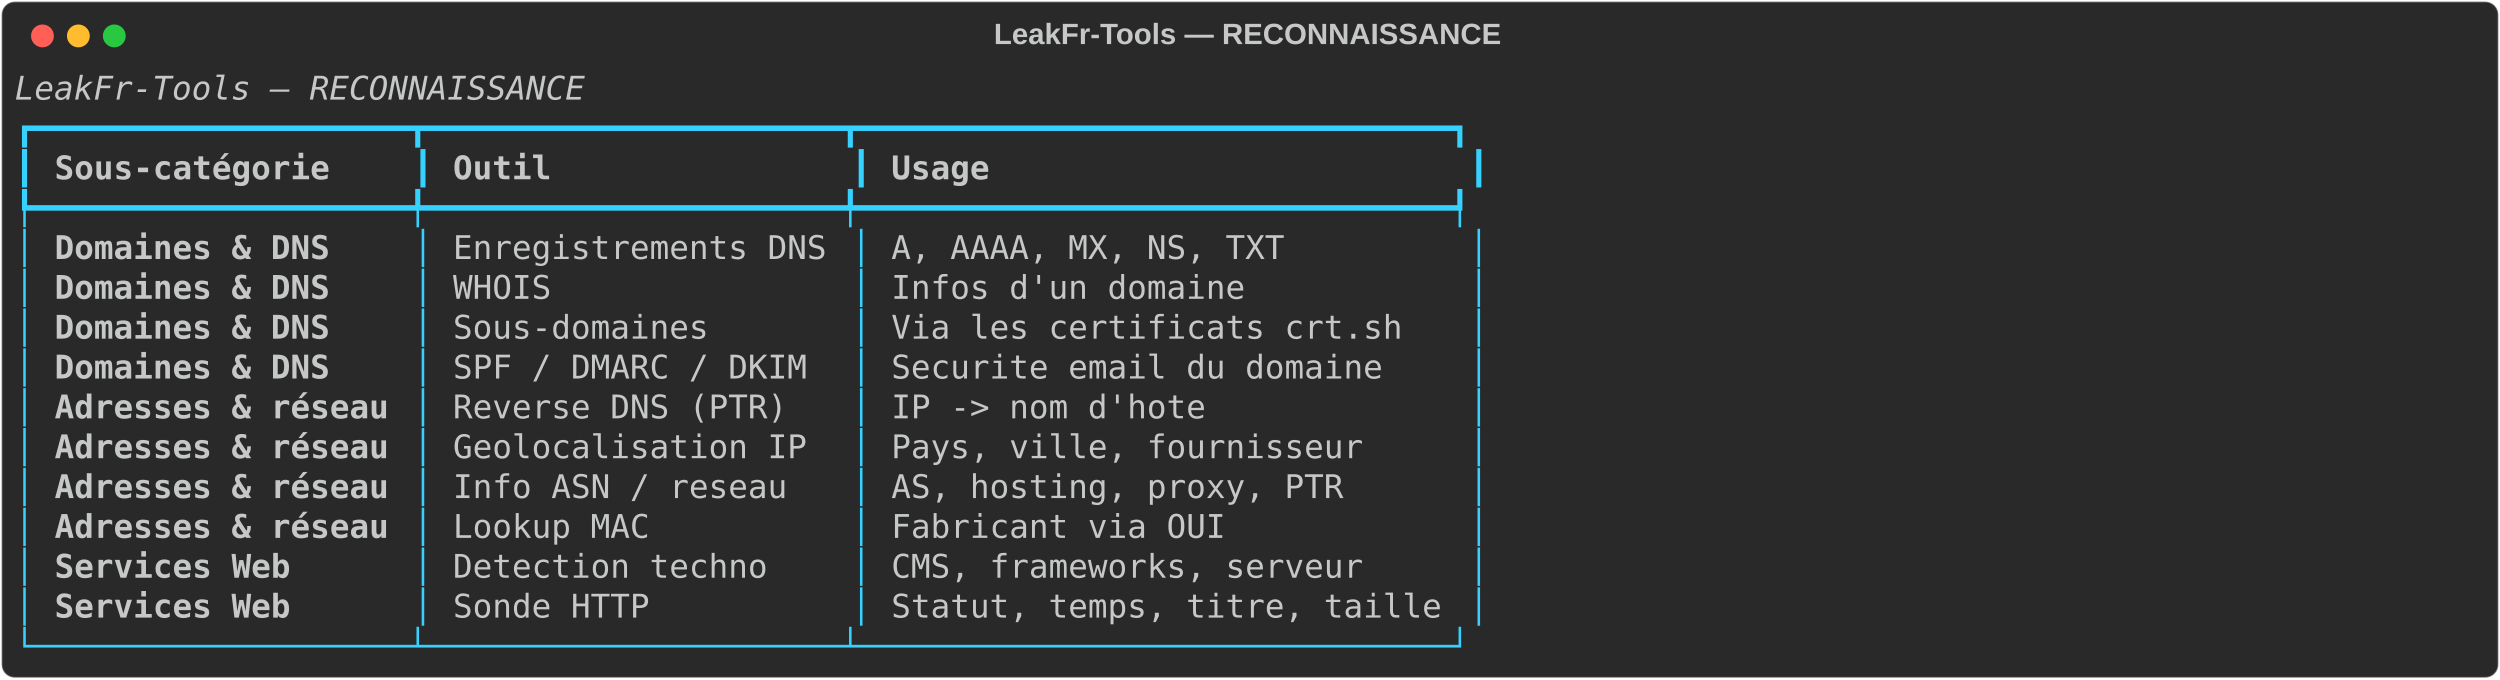
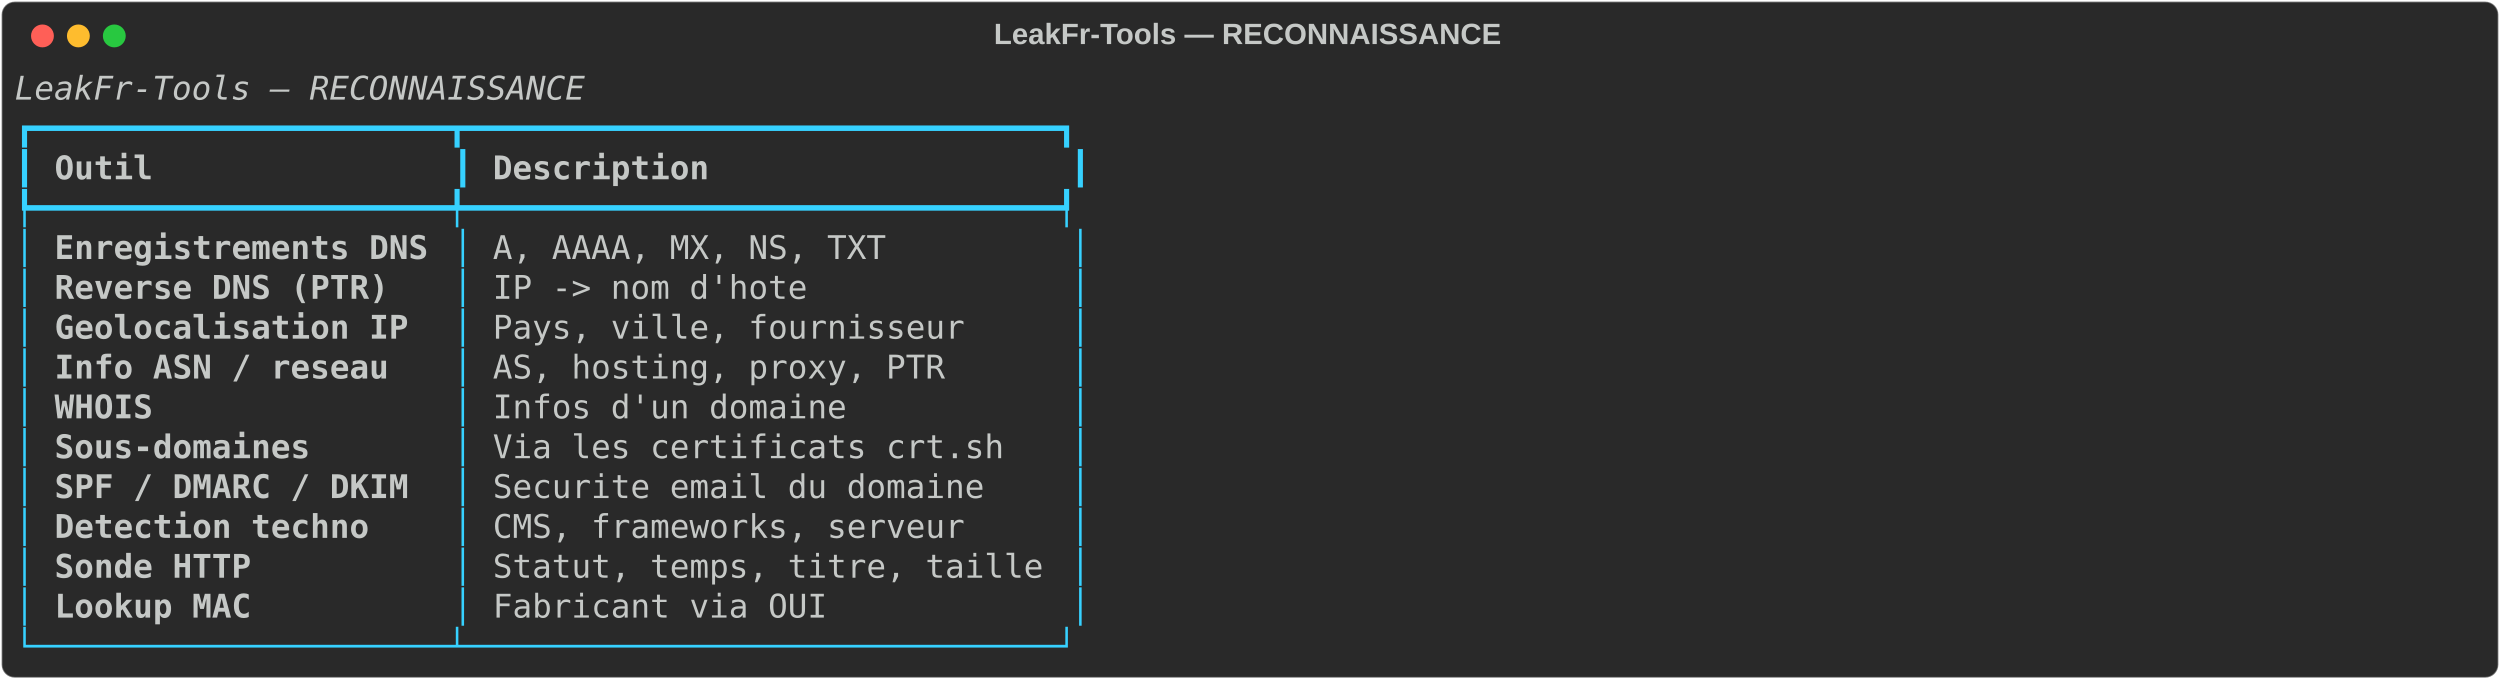
<svg xmlns="http://www.w3.org/2000/svg" class="rich-terminal" viewBox="0 0 1531 416.0">
  <style>

    @font-face {
        font-family: "Fira Code";
        src: local("FiraCode-Regular"),
                url("https://cdnjs.cloudflare.com/ajax/libs/firacode/6.2.0/woff2/FiraCode-Regular.woff2") format("woff2"),
                url("https://cdnjs.cloudflare.com/ajax/libs/firacode/6.2.0/woff/FiraCode-Regular.woff") format("woff");
        font-style: normal;
        font-weight: 400;
    }
    @font-face {
        font-family: "Fira Code";
        src: local("FiraCode-Bold"),
                url("https://cdnjs.cloudflare.com/ajax/libs/firacode/6.2.0/woff2/FiraCode-Bold.woff2") format("woff2"),
                url("https://cdnjs.cloudflare.com/ajax/libs/firacode/6.2.0/woff/FiraCode-Bold.woff") format("woff");
        font-style: bold;
        font-weight: 700;
    }

    .terminal-79017037-matrix {
        font-family: Fira Code, monospace;
        font-size: 20px;
        line-height: 24.4px;
        font-variant-east-asian: full-width;
    }

    .terminal-79017037-title {
        font-size: 18px;
        font-weight: bold;
        font-family: arial;
    }

    .terminal-79017037-r1 { fill: #c5c8c6;font-style: italic; }
.terminal-79017037-r2 { fill: #c5c8c6 }
.terminal-79017037-r3 { fill: #36d1ff }
.terminal-79017037-r4 { fill: #c5c8c6;font-weight: bold }
    </style>
  <defs>
    <clipPath id="terminal-79017037-clip-terminal">
      <rect x="0" y="0" width="1511.8" height="365.0" />
    </clipPath>
    <clipPath id="terminal-79017037-line-0">
      <rect x="0" y="1.5" width="1512.8" height="24.65" />
    </clipPath>
    <clipPath id="terminal-79017037-line-1">
      <rect x="0" y="25.9" width="1512.8" height="24.65" />
    </clipPath>
    <clipPath id="terminal-79017037-line-2">
      <rect x="0" y="50.3" width="1512.8" height="24.65" />
    </clipPath>
    <clipPath id="terminal-79017037-line-3">
      <rect x="0" y="74.7" width="1512.8" height="24.65" />
    </clipPath>
    <clipPath id="terminal-79017037-line-4">
      <rect x="0" y="99.1" width="1512.8" height="24.65" />
    </clipPath>
    <clipPath id="terminal-79017037-line-5">
      <rect x="0" y="123.5" width="1512.8" height="24.65" />
    </clipPath>
    <clipPath id="terminal-79017037-line-6">
      <rect x="0" y="147.9" width="1512.8" height="24.65" />
    </clipPath>
    <clipPath id="terminal-79017037-line-7">
      <rect x="0" y="172.3" width="1512.8" height="24.65" />
    </clipPath>
    <clipPath id="terminal-79017037-line-8">
      <rect x="0" y="196.7" width="1512.8" height="24.65" />
    </clipPath>
    <clipPath id="terminal-79017037-line-9">
      <rect x="0" y="221.1" width="1512.8" height="24.65" />
    </clipPath>
    <clipPath id="terminal-79017037-line-10">
      <rect x="0" y="245.5" width="1512.8" height="24.65" />
    </clipPath>
    <clipPath id="terminal-79017037-line-11">
      <rect x="0" y="269.9" width="1512.8" height="24.65" />
    </clipPath>
    <clipPath id="terminal-79017037-line-12">
      <rect x="0" y="294.3" width="1512.8" height="24.65" />
    </clipPath>
    <clipPath id="terminal-79017037-line-13">
      <rect x="0" y="318.7" width="1512.8" height="24.65" />
    </clipPath>
  </defs>
  <rect fill="#292929" stroke="rgba(255,255,255,0.35)" stroke-width="1" x="1" y="1" width="1529" height="414" rx="8" />
  <text class="terminal-79017037-title" fill="#c5c8c6" text-anchor="middle" x="764" y="27">LeakFr-Tools — RECONNAISSANCE</text>
  <g transform="translate(26,22)">
    <circle cx="0" cy="0" r="7" fill="#ff5f57" />
    <circle cx="22" cy="0" r="7" fill="#febc2e" />
    <circle cx="44" cy="0" r="7" fill="#28c840" />
  </g>
  <g transform="translate(9, 41)" clip-path="url(#terminal-79017037-clip-terminal)">
    <g class="terminal-79017037-matrix">
-       <text class="terminal-79017037-r1" x="0" y="20" textLength="902.8" clip-path="url(#terminal-79017037-line-0)">                      LeakFr-Tools — RECONNAISSANCE                       </text>
+       <text class="terminal-79017037-r1" x="0" y="20" textLength="658.8" clip-path="url(#terminal-79017037-line-0)">            LeakFr-Tools — RECONNAISSANCE             </text>
      <text class="terminal-79017037-r2" x="1512.8" y="20" textLength="12.2" clip-path="url(#terminal-79017037-line-0)">
</text>
-       <text class="terminal-79017037-r3" x="0" y="44.4" textLength="902.8" clip-path="url(#terminal-79017037-line-1)">┏━━━━━━━━━━━━━━━━━━━┳━━━━━━━━━━━━━━━━━━━━━┳━━━━━━━━━━━━━━━━━━━━━━━━━━━━━━┓</text>
+       <text class="terminal-79017037-r3" x="0" y="44.4" textLength="658.8" clip-path="url(#terminal-79017037-line-1)">┏━━━━━━━━━━━━━━━━━━━━━┳━━━━━━━━━━━━━━━━━━━━━━━━━━━━━━┓</text>
      <text class="terminal-79017037-r2" x="1512.8" y="44.4" textLength="12.2" clip-path="url(#terminal-79017037-line-1)">
</text>
      <text class="terminal-79017037-r3" x="0" y="68.8" textLength="12.2" clip-path="url(#terminal-79017037-line-2)">┃</text>
-       <text class="terminal-79017037-r4" x="24.4" y="68.8" textLength="207.4" clip-path="url(#terminal-79017037-line-2)">Sous-catégorie   </text>
-       <text class="terminal-79017037-r3" x="244" y="68.8" textLength="12.2" clip-path="url(#terminal-79017037-line-2)">┃</text>
-       <text class="terminal-79017037-r4" x="268.4" y="68.8" textLength="231.8" clip-path="url(#terminal-79017037-line-2)">Outil              </text>
-       <text class="terminal-79017037-r3" x="512.4" y="68.8" textLength="12.2" clip-path="url(#terminal-79017037-line-2)">┃</text>
-       <text class="terminal-79017037-r4" x="536.8" y="68.8" textLength="341.6" clip-path="url(#terminal-79017037-line-2)">Usage                       </text>
-       <text class="terminal-79017037-r3" x="890.6" y="68.8" textLength="12.2" clip-path="url(#terminal-79017037-line-2)">┃</text>
+       <text class="terminal-79017037-r4" x="24.4" y="68.8" textLength="231.8" clip-path="url(#terminal-79017037-line-2)">Outil              </text>
+       <text class="terminal-79017037-r3" x="268.4" y="68.8" textLength="12.2" clip-path="url(#terminal-79017037-line-2)">┃</text>
+       <text class="terminal-79017037-r4" x="292.8" y="68.8" textLength="341.6" clip-path="url(#terminal-79017037-line-2)">Description                 </text>
+       <text class="terminal-79017037-r3" x="646.6" y="68.8" textLength="12.2" clip-path="url(#terminal-79017037-line-2)">┃</text>
      <text class="terminal-79017037-r2" x="1512.8" y="68.8" textLength="12.2" clip-path="url(#terminal-79017037-line-2)">
</text>
-       <text class="terminal-79017037-r3" x="0" y="93.2" textLength="902.8" clip-path="url(#terminal-79017037-line-3)">┡━━━━━━━━━━━━━━━━━━━╇━━━━━━━━━━━━━━━━━━━━━╇━━━━━━━━━━━━━━━━━━━━━━━━━━━━━━┩</text>
+       <text class="terminal-79017037-r3" x="0" y="93.2" textLength="658.8" clip-path="url(#terminal-79017037-line-3)">┡━━━━━━━━━━━━━━━━━━━━━╇━━━━━━━━━━━━━━━━━━━━━━━━━━━━━━┩</text>
      <text class="terminal-79017037-r2" x="1512.8" y="93.2" textLength="12.2" clip-path="url(#terminal-79017037-line-3)">
</text>
      <text class="terminal-79017037-r3" x="0" y="117.6" textLength="12.2" clip-path="url(#terminal-79017037-line-4)">│</text>
-       <text class="terminal-79017037-r4" x="24.4" y="117.6" textLength="207.4" clip-path="url(#terminal-79017037-line-4)">Domaines &amp; DNS   </text>
-       <text class="terminal-79017037-r3" x="244" y="117.6" textLength="12.2" clip-path="url(#terminal-79017037-line-4)">│</text>
-       <text class="terminal-79017037-r2" x="268.4" y="117.6" textLength="231.8" clip-path="url(#terminal-79017037-line-4)">Enregistrements DNS</text>
-       <text class="terminal-79017037-r3" x="512.4" y="117.6" textLength="12.2" clip-path="url(#terminal-79017037-line-4)">│</text>
-       <text class="terminal-79017037-r2" x="536.8" y="117.6" textLength="341.6" clip-path="url(#terminal-79017037-line-4)">A, AAAA, MX, NS, TXT        </text>
-       <text class="terminal-79017037-r3" x="890.6" y="117.6" textLength="12.2" clip-path="url(#terminal-79017037-line-4)">│</text>
+       <text class="terminal-79017037-r4" x="24.4" y="117.6" textLength="231.8" clip-path="url(#terminal-79017037-line-4)">Enregistrements DNS</text>
+       <text class="terminal-79017037-r3" x="268.4" y="117.6" textLength="12.2" clip-path="url(#terminal-79017037-line-4)">│</text>
+       <text class="terminal-79017037-r2" x="292.8" y="117.6" textLength="341.6" clip-path="url(#terminal-79017037-line-4)">A, AAAA, MX, NS, TXT        </text>
+       <text class="terminal-79017037-r3" x="646.6" y="117.6" textLength="12.2" clip-path="url(#terminal-79017037-line-4)">│</text>
      <text class="terminal-79017037-r2" x="1512.8" y="117.6" textLength="12.2" clip-path="url(#terminal-79017037-line-4)">
</text>
      <text class="terminal-79017037-r3" x="0" y="142" textLength="12.2" clip-path="url(#terminal-79017037-line-5)">│</text>
-       <text class="terminal-79017037-r4" x="24.4" y="142" textLength="207.4" clip-path="url(#terminal-79017037-line-5)">Domaines &amp; DNS   </text>
-       <text class="terminal-79017037-r3" x="244" y="142" textLength="12.2" clip-path="url(#terminal-79017037-line-5)">│</text>
-       <text class="terminal-79017037-r2" x="268.4" y="142" textLength="231.8" clip-path="url(#terminal-79017037-line-5)">WHOIS              </text>
-       <text class="terminal-79017037-r3" x="512.4" y="142" textLength="12.2" clip-path="url(#terminal-79017037-line-5)">│</text>
-       <text class="terminal-79017037-r2" x="536.8" y="142" textLength="341.6" clip-path="url(#terminal-79017037-line-5)">Infos d'un domaine          </text>
-       <text class="terminal-79017037-r3" x="890.6" y="142" textLength="12.2" clip-path="url(#terminal-79017037-line-5)">│</text>
+       <text class="terminal-79017037-r4" x="24.4" y="142" textLength="231.8" clip-path="url(#terminal-79017037-line-5)">Reverse DNS (PTR)  </text>
+       <text class="terminal-79017037-r3" x="268.4" y="142" textLength="12.2" clip-path="url(#terminal-79017037-line-5)">│</text>
+       <text class="terminal-79017037-r2" x="292.8" y="142" textLength="341.6" clip-path="url(#terminal-79017037-line-5)">IP -&gt; nom d'hote            </text>
+       <text class="terminal-79017037-r3" x="646.6" y="142" textLength="12.2" clip-path="url(#terminal-79017037-line-5)">│</text>
      <text class="terminal-79017037-r2" x="1512.8" y="142" textLength="12.2" clip-path="url(#terminal-79017037-line-5)">
</text>
      <text class="terminal-79017037-r3" x="0" y="166.4" textLength="12.2" clip-path="url(#terminal-79017037-line-6)">│</text>
-       <text class="terminal-79017037-r4" x="24.4" y="166.4" textLength="207.4" clip-path="url(#terminal-79017037-line-6)">Domaines &amp; DNS   </text>
-       <text class="terminal-79017037-r3" x="244" y="166.4" textLength="12.2" clip-path="url(#terminal-79017037-line-6)">│</text>
-       <text class="terminal-79017037-r2" x="268.4" y="166.4" textLength="231.8" clip-path="url(#terminal-79017037-line-6)">Sous-domaines      </text>
-       <text class="terminal-79017037-r3" x="512.4" y="166.4" textLength="12.2" clip-path="url(#terminal-79017037-line-6)">│</text>
-       <text class="terminal-79017037-r2" x="536.8" y="166.4" textLength="341.6" clip-path="url(#terminal-79017037-line-6)">Via les certificats crt.sh  </text>
-       <text class="terminal-79017037-r3" x="890.6" y="166.4" textLength="12.2" clip-path="url(#terminal-79017037-line-6)">│</text>
+       <text class="terminal-79017037-r4" x="24.4" y="166.4" textLength="231.8" clip-path="url(#terminal-79017037-line-6)">Geolocalisation IP </text>
+       <text class="terminal-79017037-r3" x="268.4" y="166.4" textLength="12.2" clip-path="url(#terminal-79017037-line-6)">│</text>
+       <text class="terminal-79017037-r2" x="292.8" y="166.4" textLength="341.6" clip-path="url(#terminal-79017037-line-6)">Pays, ville, fournisseur    </text>
+       <text class="terminal-79017037-r3" x="646.6" y="166.4" textLength="12.2" clip-path="url(#terminal-79017037-line-6)">│</text>
      <text class="terminal-79017037-r2" x="1512.8" y="166.4" textLength="12.2" clip-path="url(#terminal-79017037-line-6)">
</text>
      <text class="terminal-79017037-r3" x="0" y="190.8" textLength="12.2" clip-path="url(#terminal-79017037-line-7)">│</text>
-       <text class="terminal-79017037-r4" x="24.4" y="190.8" textLength="207.4" clip-path="url(#terminal-79017037-line-7)">Domaines &amp; DNS   </text>
-       <text class="terminal-79017037-r3" x="244" y="190.8" textLength="12.2" clip-path="url(#terminal-79017037-line-7)">│</text>
-       <text class="terminal-79017037-r2" x="268.4" y="190.8" textLength="231.8" clip-path="url(#terminal-79017037-line-7)">SPF / DMARC / DKIM </text>
-       <text class="terminal-79017037-r3" x="512.4" y="190.8" textLength="12.2" clip-path="url(#terminal-79017037-line-7)">│</text>
-       <text class="terminal-79017037-r2" x="536.8" y="190.8" textLength="341.6" clip-path="url(#terminal-79017037-line-7)">Securite email du domaine   </text>
-       <text class="terminal-79017037-r3" x="890.6" y="190.8" textLength="12.2" clip-path="url(#terminal-79017037-line-7)">│</text>
+       <text class="terminal-79017037-r4" x="24.4" y="190.8" textLength="231.8" clip-path="url(#terminal-79017037-line-7)">Info ASN / reseau  </text>
+       <text class="terminal-79017037-r3" x="268.4" y="190.8" textLength="12.2" clip-path="url(#terminal-79017037-line-7)">│</text>
+       <text class="terminal-79017037-r2" x="292.8" y="190.8" textLength="341.6" clip-path="url(#terminal-79017037-line-7)">AS, hosting, proxy, PTR     </text>
+       <text class="terminal-79017037-r3" x="646.6" y="190.8" textLength="12.2" clip-path="url(#terminal-79017037-line-7)">│</text>
      <text class="terminal-79017037-r2" x="1512.8" y="190.8" textLength="12.2" clip-path="url(#terminal-79017037-line-7)">
</text>
      <text class="terminal-79017037-r3" x="0" y="215.2" textLength="12.2" clip-path="url(#terminal-79017037-line-8)">│</text>
-       <text class="terminal-79017037-r4" x="24.4" y="215.2" textLength="207.4" clip-path="url(#terminal-79017037-line-8)">Adresses &amp; réseau</text>
-       <text class="terminal-79017037-r3" x="244" y="215.2" textLength="12.2" clip-path="url(#terminal-79017037-line-8)">│</text>
-       <text class="terminal-79017037-r2" x="268.4" y="215.2" textLength="231.8" clip-path="url(#terminal-79017037-line-8)">Reverse DNS (PTR)  </text>
-       <text class="terminal-79017037-r3" x="512.4" y="215.2" textLength="12.2" clip-path="url(#terminal-79017037-line-8)">│</text>
-       <text class="terminal-79017037-r2" x="536.8" y="215.2" textLength="341.6" clip-path="url(#terminal-79017037-line-8)">IP -&gt; nom d'hote            </text>
-       <text class="terminal-79017037-r3" x="890.6" y="215.2" textLength="12.2" clip-path="url(#terminal-79017037-line-8)">│</text>
+       <text class="terminal-79017037-r4" x="24.4" y="215.2" textLength="231.8" clip-path="url(#terminal-79017037-line-8)">WHOIS              </text>
+       <text class="terminal-79017037-r3" x="268.4" y="215.2" textLength="12.2" clip-path="url(#terminal-79017037-line-8)">│</text>
+       <text class="terminal-79017037-r2" x="292.8" y="215.2" textLength="341.6" clip-path="url(#terminal-79017037-line-8)">Infos d'un domaine          </text>
+       <text class="terminal-79017037-r3" x="646.6" y="215.2" textLength="12.2" clip-path="url(#terminal-79017037-line-8)">│</text>
      <text class="terminal-79017037-r2" x="1512.8" y="215.2" textLength="12.2" clip-path="url(#terminal-79017037-line-8)">
</text>
      <text class="terminal-79017037-r3" x="0" y="239.6" textLength="12.2" clip-path="url(#terminal-79017037-line-9)">│</text>
-       <text class="terminal-79017037-r4" x="24.4" y="239.6" textLength="207.4" clip-path="url(#terminal-79017037-line-9)">Adresses &amp; réseau</text>
-       <text class="terminal-79017037-r3" x="244" y="239.6" textLength="12.2" clip-path="url(#terminal-79017037-line-9)">│</text>
-       <text class="terminal-79017037-r2" x="268.4" y="239.6" textLength="231.8" clip-path="url(#terminal-79017037-line-9)">Geolocalisation IP </text>
-       <text class="terminal-79017037-r3" x="512.4" y="239.6" textLength="12.2" clip-path="url(#terminal-79017037-line-9)">│</text>
-       <text class="terminal-79017037-r2" x="536.8" y="239.6" textLength="341.6" clip-path="url(#terminal-79017037-line-9)">Pays, ville, fournisseur    </text>
-       <text class="terminal-79017037-r3" x="890.6" y="239.6" textLength="12.2" clip-path="url(#terminal-79017037-line-9)">│</text>
+       <text class="terminal-79017037-r4" x="24.4" y="239.6" textLength="231.8" clip-path="url(#terminal-79017037-line-9)">Sous-domaines      </text>
+       <text class="terminal-79017037-r3" x="268.4" y="239.6" textLength="12.2" clip-path="url(#terminal-79017037-line-9)">│</text>
+       <text class="terminal-79017037-r2" x="292.8" y="239.6" textLength="341.6" clip-path="url(#terminal-79017037-line-9)">Via les certificats crt.sh  </text>
+       <text class="terminal-79017037-r3" x="646.6" y="239.6" textLength="12.2" clip-path="url(#terminal-79017037-line-9)">│</text>
      <text class="terminal-79017037-r2" x="1512.8" y="239.6" textLength="12.2" clip-path="url(#terminal-79017037-line-9)">
</text>
      <text class="terminal-79017037-r3" x="0" y="264" textLength="12.2" clip-path="url(#terminal-79017037-line-10)">│</text>
-       <text class="terminal-79017037-r4" x="24.4" y="264" textLength="207.4" clip-path="url(#terminal-79017037-line-10)">Adresses &amp; réseau</text>
-       <text class="terminal-79017037-r3" x="244" y="264" textLength="12.2" clip-path="url(#terminal-79017037-line-10)">│</text>
-       <text class="terminal-79017037-r2" x="268.4" y="264" textLength="231.8" clip-path="url(#terminal-79017037-line-10)">Info ASN / reseau  </text>
-       <text class="terminal-79017037-r3" x="512.4" y="264" textLength="12.2" clip-path="url(#terminal-79017037-line-10)">│</text>
-       <text class="terminal-79017037-r2" x="536.8" y="264" textLength="341.6" clip-path="url(#terminal-79017037-line-10)">AS, hosting, proxy, PTR     </text>
-       <text class="terminal-79017037-r3" x="890.6" y="264" textLength="12.2" clip-path="url(#terminal-79017037-line-10)">│</text>
+       <text class="terminal-79017037-r4" x="24.4" y="264" textLength="231.8" clip-path="url(#terminal-79017037-line-10)">SPF / DMARC / DKIM </text>
+       <text class="terminal-79017037-r3" x="268.4" y="264" textLength="12.2" clip-path="url(#terminal-79017037-line-10)">│</text>
+       <text class="terminal-79017037-r2" x="292.8" y="264" textLength="341.6" clip-path="url(#terminal-79017037-line-10)">Securite email du domaine   </text>
+       <text class="terminal-79017037-r3" x="646.6" y="264" textLength="12.2" clip-path="url(#terminal-79017037-line-10)">│</text>
      <text class="terminal-79017037-r2" x="1512.8" y="264" textLength="12.2" clip-path="url(#terminal-79017037-line-10)">
</text>
      <text class="terminal-79017037-r3" x="0" y="288.4" textLength="12.2" clip-path="url(#terminal-79017037-line-11)">│</text>
-       <text class="terminal-79017037-r4" x="24.4" y="288.4" textLength="207.4" clip-path="url(#terminal-79017037-line-11)">Adresses &amp; réseau</text>
-       <text class="terminal-79017037-r3" x="244" y="288.4" textLength="12.2" clip-path="url(#terminal-79017037-line-11)">│</text>
-       <text class="terminal-79017037-r2" x="268.4" y="288.4" textLength="231.8" clip-path="url(#terminal-79017037-line-11)">Lookup MAC         </text>
-       <text class="terminal-79017037-r3" x="512.4" y="288.4" textLength="12.2" clip-path="url(#terminal-79017037-line-11)">│</text>
-       <text class="terminal-79017037-r2" x="536.8" y="288.4" textLength="341.6" clip-path="url(#terminal-79017037-line-11)">Fabricant via OUI           </text>
-       <text class="terminal-79017037-r3" x="890.6" y="288.4" textLength="12.2" clip-path="url(#terminal-79017037-line-11)">│</text>
+       <text class="terminal-79017037-r4" x="24.4" y="288.4" textLength="231.8" clip-path="url(#terminal-79017037-line-11)">Detection techno   </text>
+       <text class="terminal-79017037-r3" x="268.4" y="288.4" textLength="12.2" clip-path="url(#terminal-79017037-line-11)">│</text>
+       <text class="terminal-79017037-r2" x="292.8" y="288.4" textLength="341.6" clip-path="url(#terminal-79017037-line-11)">CMS, frameworks, serveur    </text>
+       <text class="terminal-79017037-r3" x="646.6" y="288.4" textLength="12.2" clip-path="url(#terminal-79017037-line-11)">│</text>
      <text class="terminal-79017037-r2" x="1512.8" y="288.4" textLength="12.2" clip-path="url(#terminal-79017037-line-11)">
</text>
      <text class="terminal-79017037-r3" x="0" y="312.8" textLength="12.2" clip-path="url(#terminal-79017037-line-12)">│</text>
-       <text class="terminal-79017037-r4" x="24.4" y="312.8" textLength="207.4" clip-path="url(#terminal-79017037-line-12)">Services Web     </text>
-       <text class="terminal-79017037-r3" x="244" y="312.8" textLength="12.2" clip-path="url(#terminal-79017037-line-12)">│</text>
-       <text class="terminal-79017037-r2" x="268.4" y="312.8" textLength="231.8" clip-path="url(#terminal-79017037-line-12)">Detection techno   </text>
-       <text class="terminal-79017037-r3" x="512.4" y="312.8" textLength="12.2" clip-path="url(#terminal-79017037-line-12)">│</text>
-       <text class="terminal-79017037-r2" x="536.8" y="312.8" textLength="341.6" clip-path="url(#terminal-79017037-line-12)">CMS, frameworks, serveur    </text>
-       <text class="terminal-79017037-r3" x="890.6" y="312.8" textLength="12.2" clip-path="url(#terminal-79017037-line-12)">│</text>
+       <text class="terminal-79017037-r4" x="24.4" y="312.8" textLength="231.8" clip-path="url(#terminal-79017037-line-12)">Sonde HTTP         </text>
+       <text class="terminal-79017037-r3" x="268.4" y="312.8" textLength="12.2" clip-path="url(#terminal-79017037-line-12)">│</text>
+       <text class="terminal-79017037-r2" x="292.8" y="312.8" textLength="341.6" clip-path="url(#terminal-79017037-line-12)">Statut, temps, titre, taille</text>
+       <text class="terminal-79017037-r3" x="646.6" y="312.8" textLength="12.2" clip-path="url(#terminal-79017037-line-12)">│</text>
      <text class="terminal-79017037-r2" x="1512.8" y="312.8" textLength="12.2" clip-path="url(#terminal-79017037-line-12)">
</text>
      <text class="terminal-79017037-r3" x="0" y="337.2" textLength="12.2" clip-path="url(#terminal-79017037-line-13)">│</text>
-       <text class="terminal-79017037-r4" x="24.4" y="337.2" textLength="207.4" clip-path="url(#terminal-79017037-line-13)">Services Web     </text>
-       <text class="terminal-79017037-r3" x="244" y="337.2" textLength="12.2" clip-path="url(#terminal-79017037-line-13)">│</text>
-       <text class="terminal-79017037-r2" x="268.4" y="337.2" textLength="231.8" clip-path="url(#terminal-79017037-line-13)">Sonde HTTP         </text>
-       <text class="terminal-79017037-r3" x="512.4" y="337.2" textLength="12.2" clip-path="url(#terminal-79017037-line-13)">│</text>
-       <text class="terminal-79017037-r2" x="536.8" y="337.2" textLength="341.6" clip-path="url(#terminal-79017037-line-13)">Statut, temps, titre, taille</text>
-       <text class="terminal-79017037-r3" x="890.6" y="337.2" textLength="12.2" clip-path="url(#terminal-79017037-line-13)">│</text>
+       <text class="terminal-79017037-r4" x="24.4" y="337.2" textLength="231.8" clip-path="url(#terminal-79017037-line-13)">Lookup MAC         </text>
+       <text class="terminal-79017037-r3" x="268.4" y="337.2" textLength="12.2" clip-path="url(#terminal-79017037-line-13)">│</text>
+       <text class="terminal-79017037-r2" x="292.8" y="337.2" textLength="341.6" clip-path="url(#terminal-79017037-line-13)">Fabricant via OUI           </text>
+       <text class="terminal-79017037-r3" x="646.6" y="337.2" textLength="12.2" clip-path="url(#terminal-79017037-line-13)">│</text>
      <text class="terminal-79017037-r2" x="1512.8" y="337.2" textLength="12.2" clip-path="url(#terminal-79017037-line-13)">
</text>
-       <text class="terminal-79017037-r3" x="0" y="361.6" textLength="902.8" clip-path="url(#terminal-79017037-line-14)">└───────────────────┴─────────────────────┴──────────────────────────────┘</text>
+       <text class="terminal-79017037-r3" x="0" y="361.6" textLength="658.8" clip-path="url(#terminal-79017037-line-14)">└─────────────────────┴──────────────────────────────┘</text>
      <text class="terminal-79017037-r2" x="1512.8" y="361.6" textLength="12.2" clip-path="url(#terminal-79017037-line-14)">
</text>
    </g>
  </g>
</svg>
